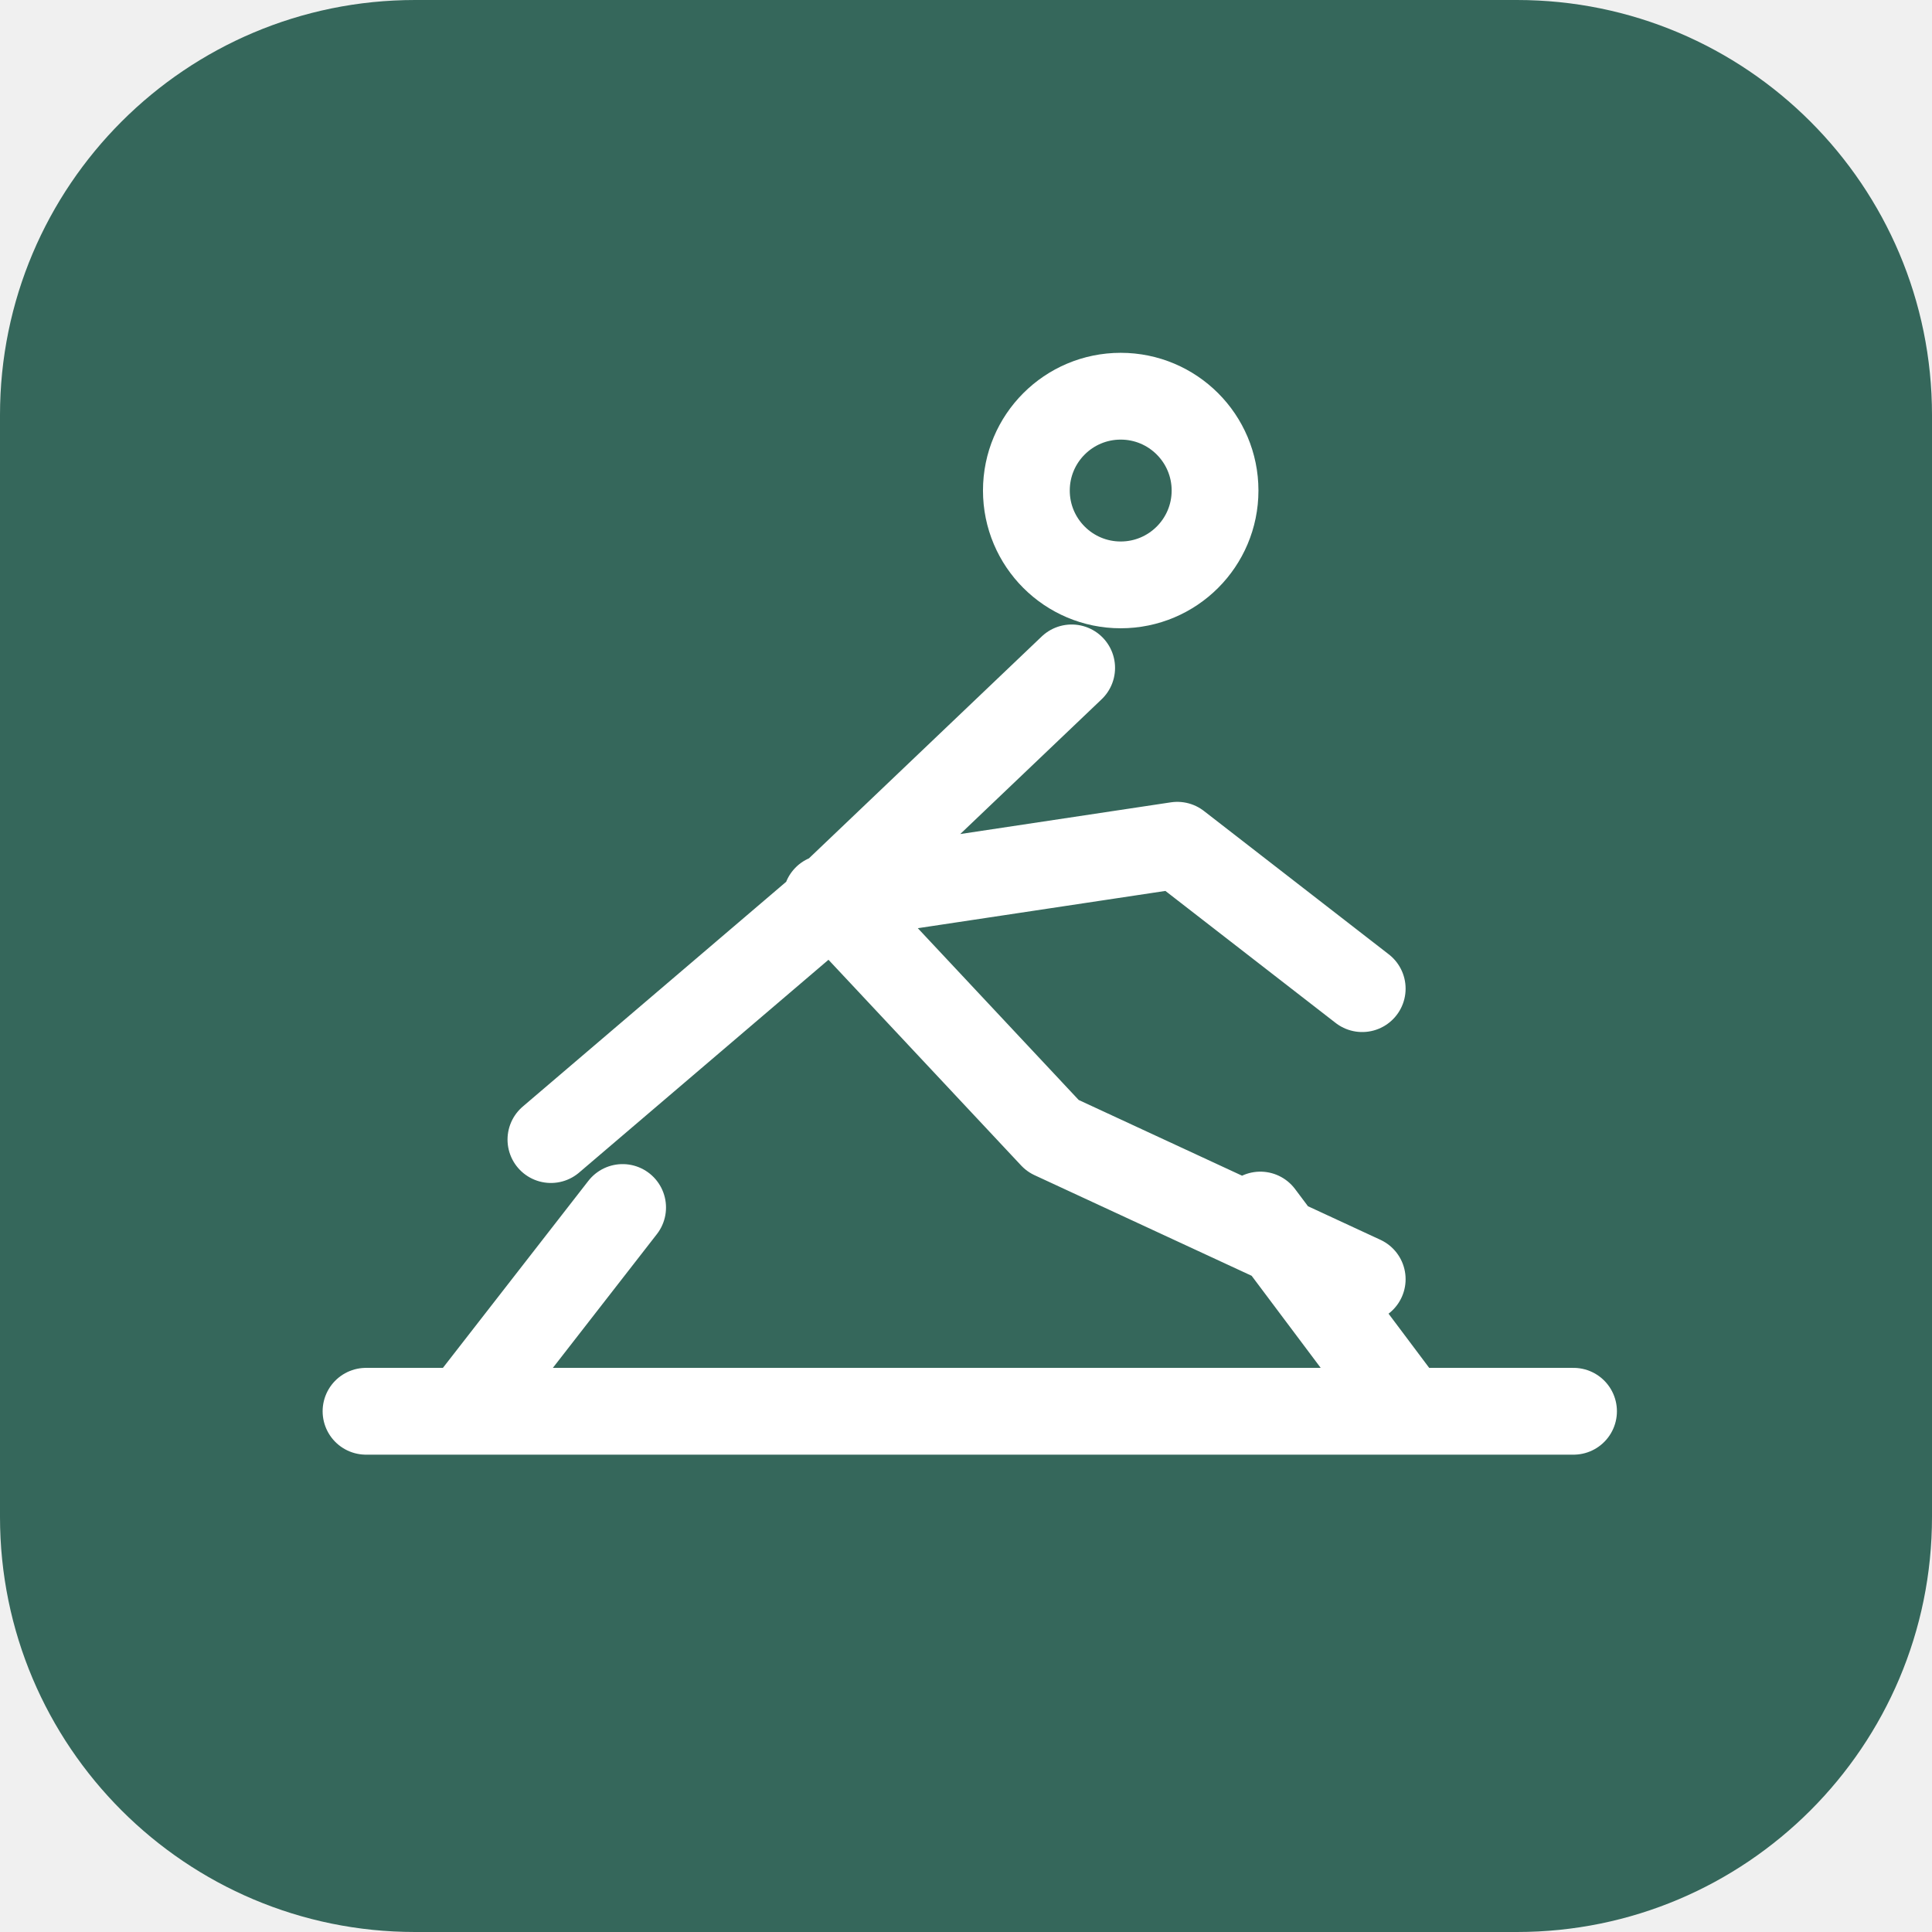
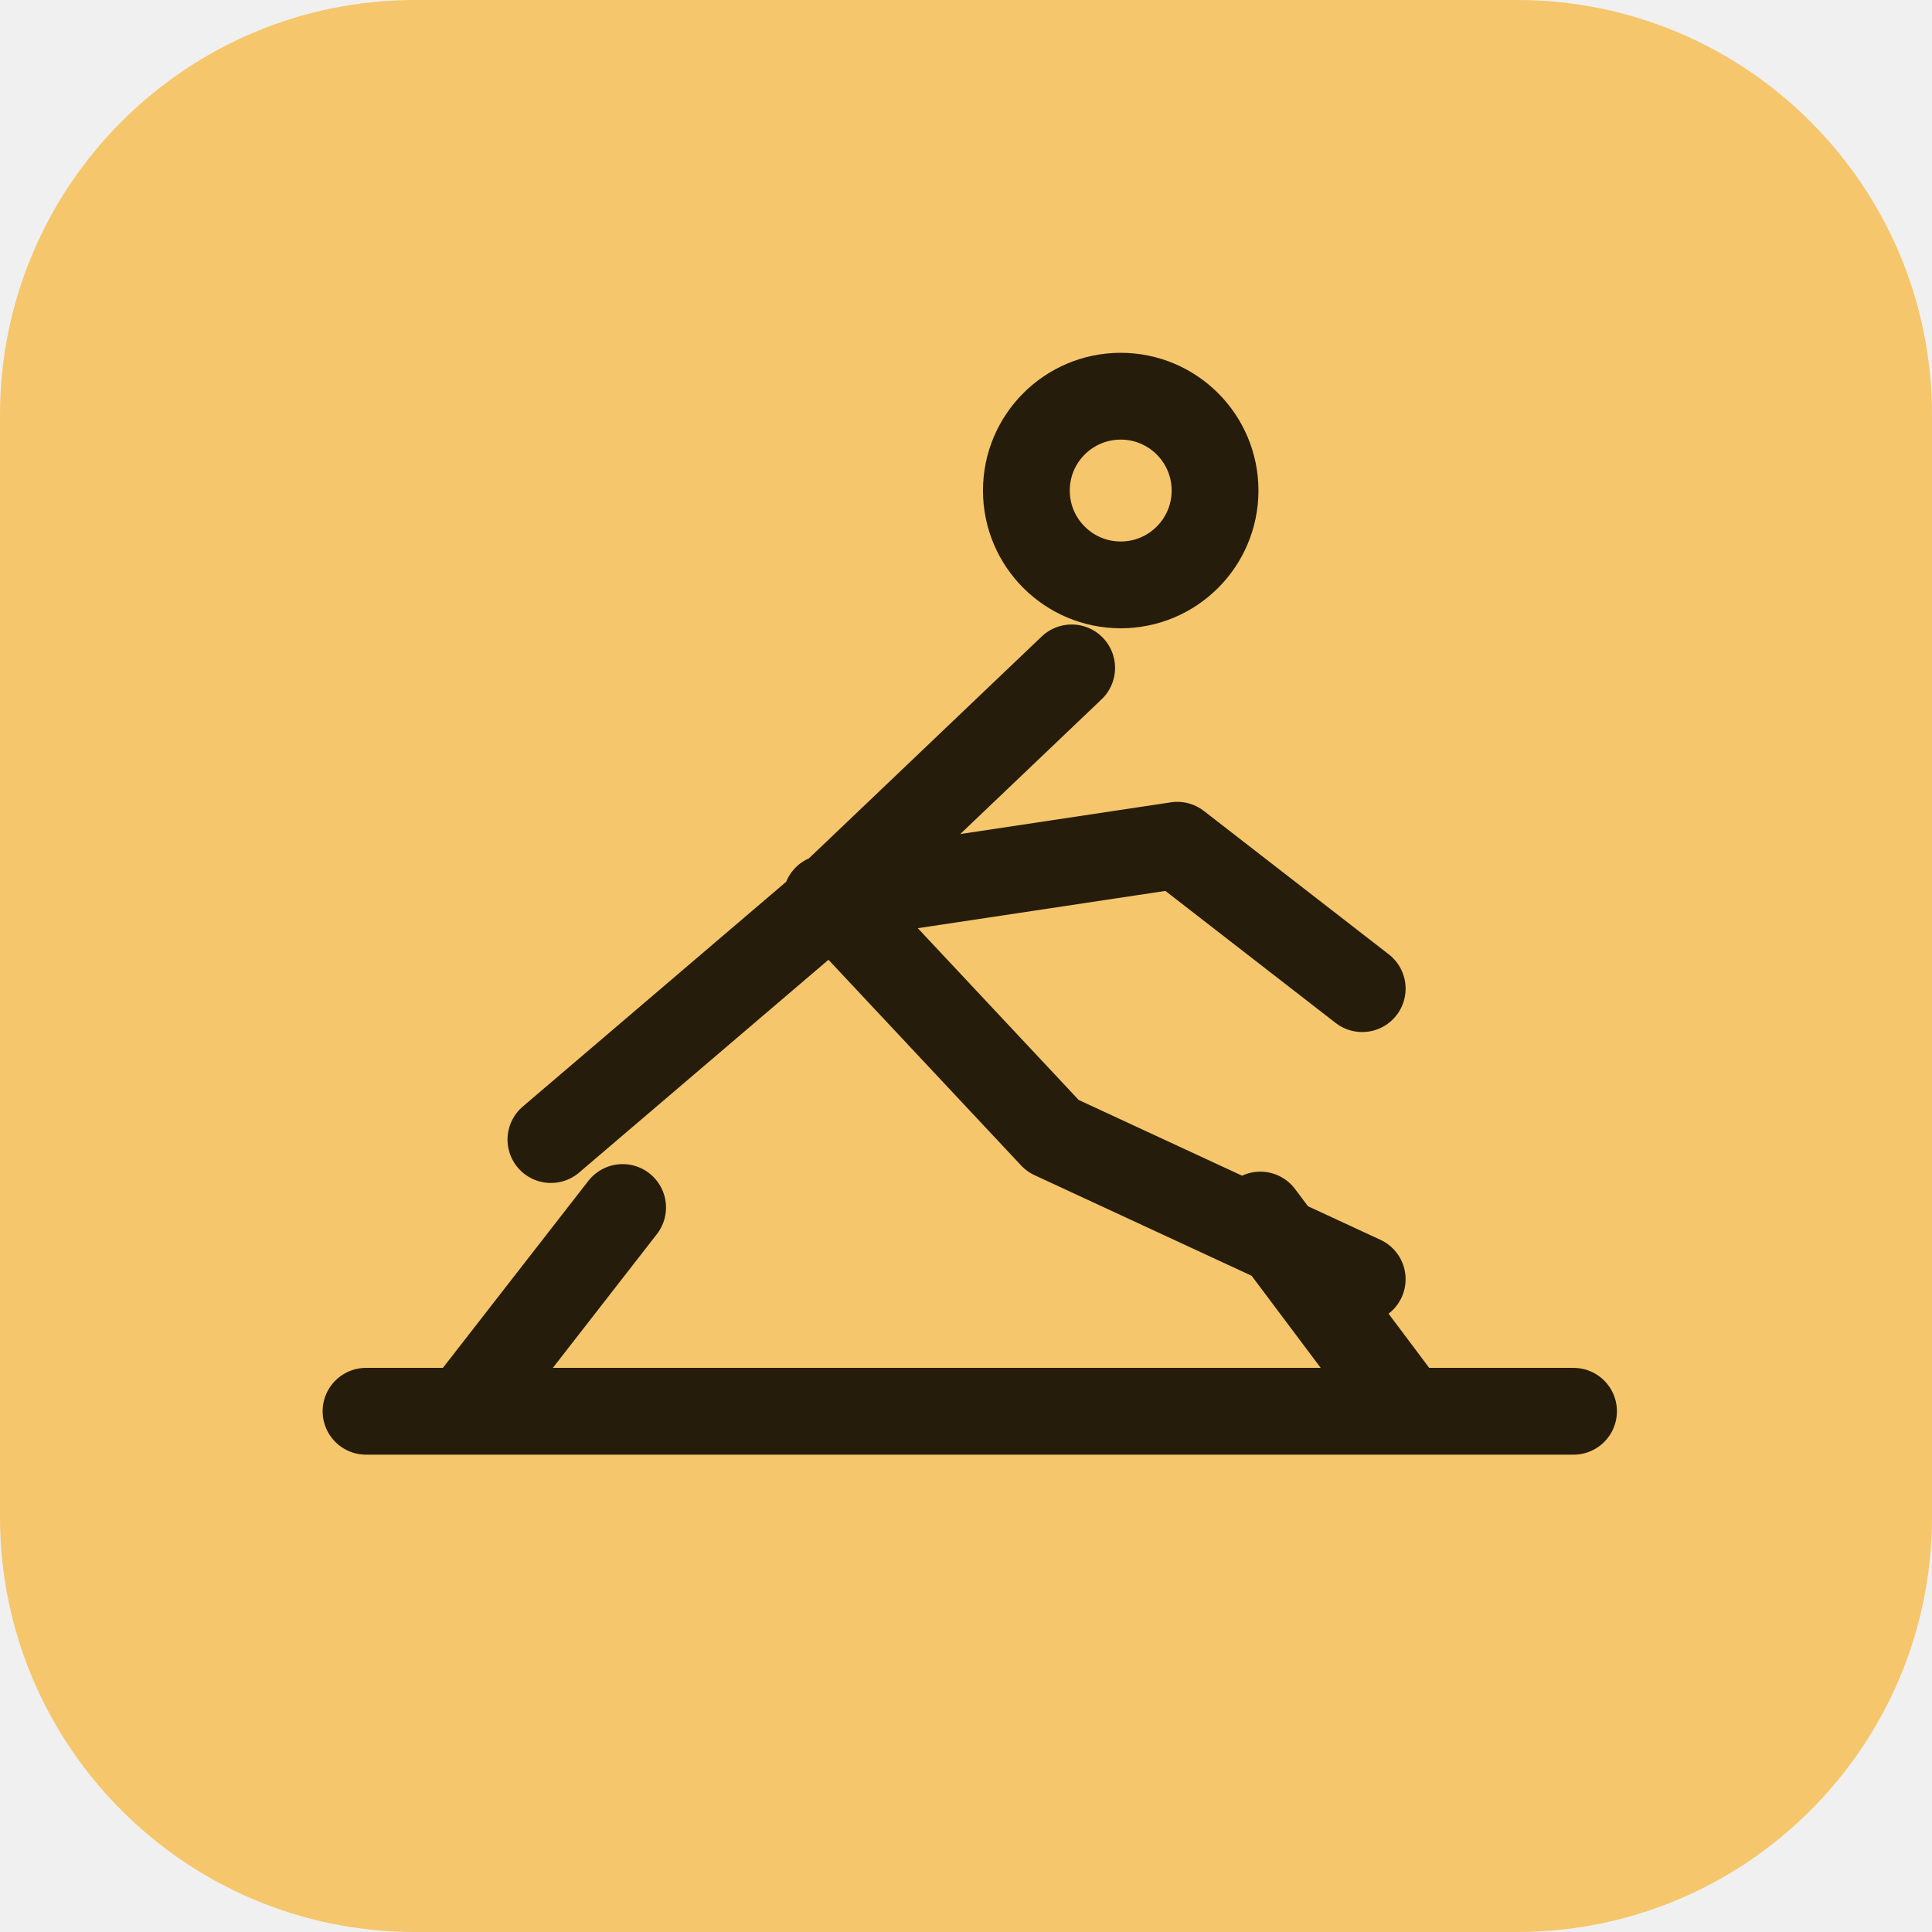
<svg xmlns="http://www.w3.org/2000/svg" viewBox="0 0 512 512">
-   <rect width="512" height="512" rx="110" fill="#35675B" />
-   <g fill="none" stroke="#fff" stroke-width="23" stroke-linecap="round" stroke-linejoin="round">
+   <rect width="512" height="512" rx="110" fill="#f5c66b" />
+   <g fill="none" stroke="#261c0b" stroke-width="23" stroke-linecap="round" stroke-linejoin="round">
    <circle cx="297" cy="130" r="25" />
    <path d="m284 177-64 61 59 63 82 38m-140-101-75 64m73-64 93-14 49 38M97 374h320M165 320l-42 54m211-52 39 52" />
  </g>
</svg>
